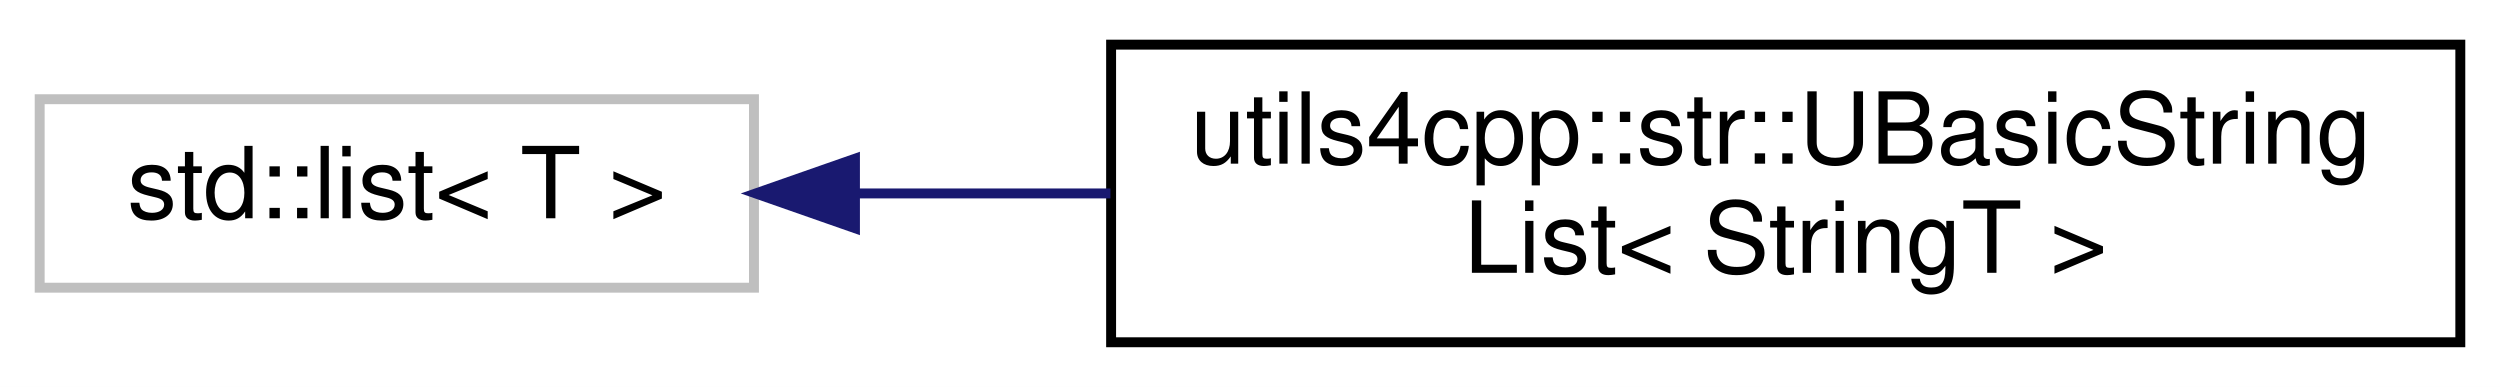
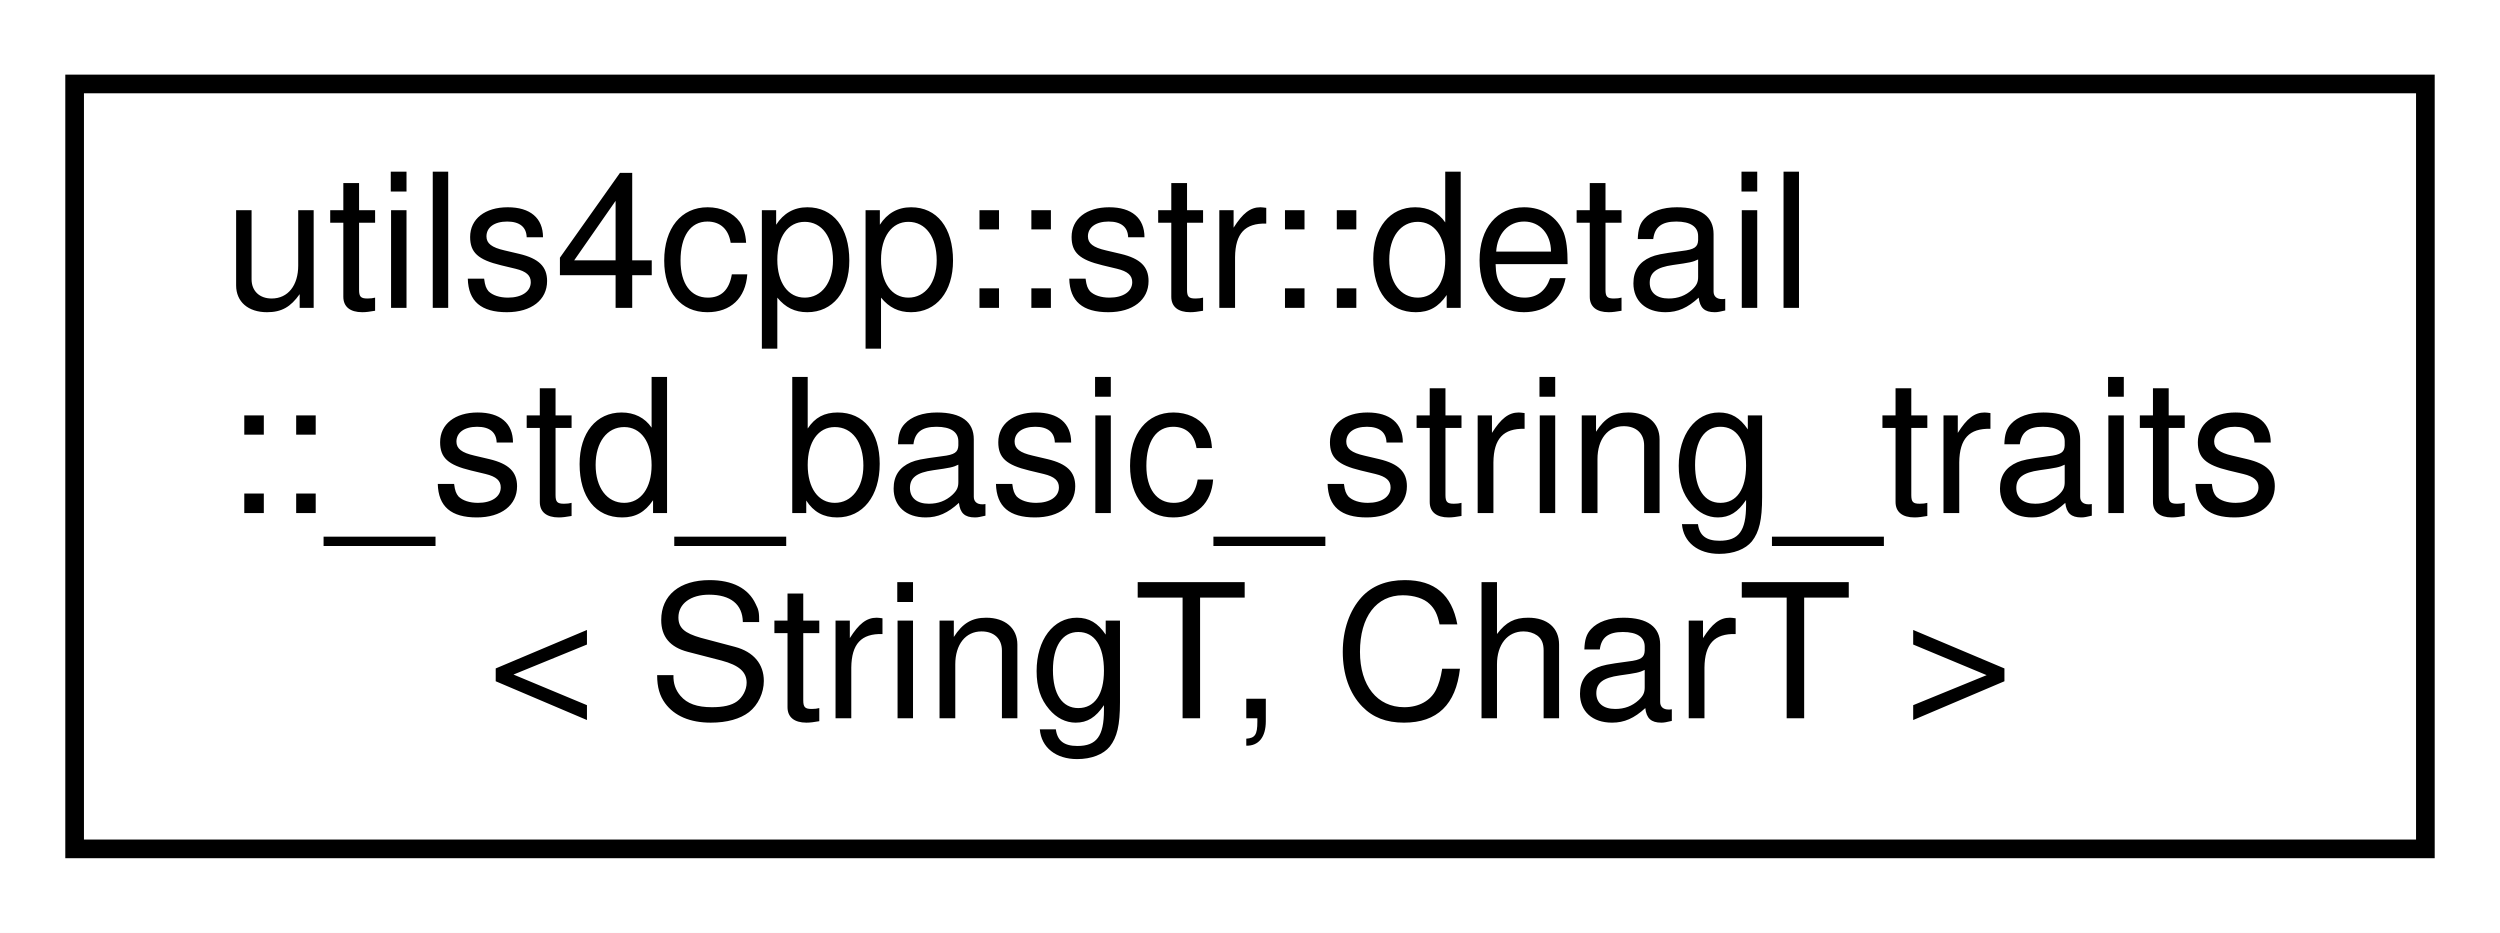
- <svg xmlns="http://www.w3.org/2000/svg" xmlns:xlink="http://www.w3.org/1999/xlink" width="252pt" height="39pt" viewBox="0.00 0.00 252.00 39.00">
-   <g id="graph0" class="graph" transform="scale(1 1) rotate(0) translate(4 35)">
-     <polygon fill="white" stroke="none" points="-4,4 -4,-35 248,-35 248,4 -4,4" />
+ <svg xmlns="http://www.w3.org/2000/svg" xmlns:xlink="http://www.w3.org/1999/xlink" width="134pt" height="50pt" viewBox="0.00 0.00 134.00 50.00">
+   <g id="graph0" class="graph" transform="scale(1 1) rotate(0) translate(4 46)">
+     <polygon fill="white" stroke="none" points="-4,4 -4,-46 130,-46 130,4 -4,4" />
    <g id="node1" class="node">
      <g id="a_node1">
-         <a xlink:title="STL class.">
-           <polygon fill="white" stroke="#bfbfbf" points="0,-6 0,-25 72,-25 72,-6 0,-6" />
-           <text text-anchor="middle" x="36" y="-13" font-family="Helvetica,sans-Serif" font-size="10.00">std::list&lt; T &gt;</text>
+         <a xlink:href="structutils4cpp_1_1str_1_1detail_1_1__std__basic__string__traits.html" target="_top" xlink:title=" ">
+           <polygon fill="white" stroke="black" points="0,-0.5 0,-41.5 126,-41.5 126,-0.5 0,-0.5" />
+           <text text-anchor="start" x="8" y="-29.5" font-family="Helvetica,sans-Serif" font-size="10.00">utils4cpp::str::detail</text>
+           <text text-anchor="start" x="8" y="-18.5" font-family="Helvetica,sans-Serif" font-size="10.00">::_std_basic_string_traits</text>
+           <text text-anchor="middle" x="63" y="-7.5" font-family="Helvetica,sans-Serif" font-size="10.00">&lt; StringT, CharT &gt;</text>
        </a>
      </g>
    </g>
-     <g id="node2" class="node">
-       <g id="a_node2">
-         <a xlink:href="classutils4cpp_1_1str_1_1_u_basic_string_list.html" target="_top" xlink:title="The string list template class.">
-           <polygon fill="white" stroke="black" points="108,-0.5 108,-30.5 244,-30.5 244,-0.5 108,-0.5" />
-           <text text-anchor="start" x="116" y="-18.5" font-family="Helvetica,sans-Serif" font-size="10.00">utils4cpp::str::UBasicString</text>
-           <text text-anchor="middle" x="176" y="-7.5" font-family="Helvetica,sans-Serif" font-size="10.00">List&lt; StringT &gt;</text>
-         </a>
-       </g>
-     </g>
-     <g id="edge1" class="edge">
-       <path fill="none" stroke="midnightblue" d="M82.281,-15.5C90.504,-15.5 99.238,-15.5 107.932,-15.5" />
-       <polygon fill="midnightblue" stroke="midnightblue" points="82.18,-12 72.18,-15.5 82.18,-19 82.18,-12" />
-     </g>
  </g>
</svg>
